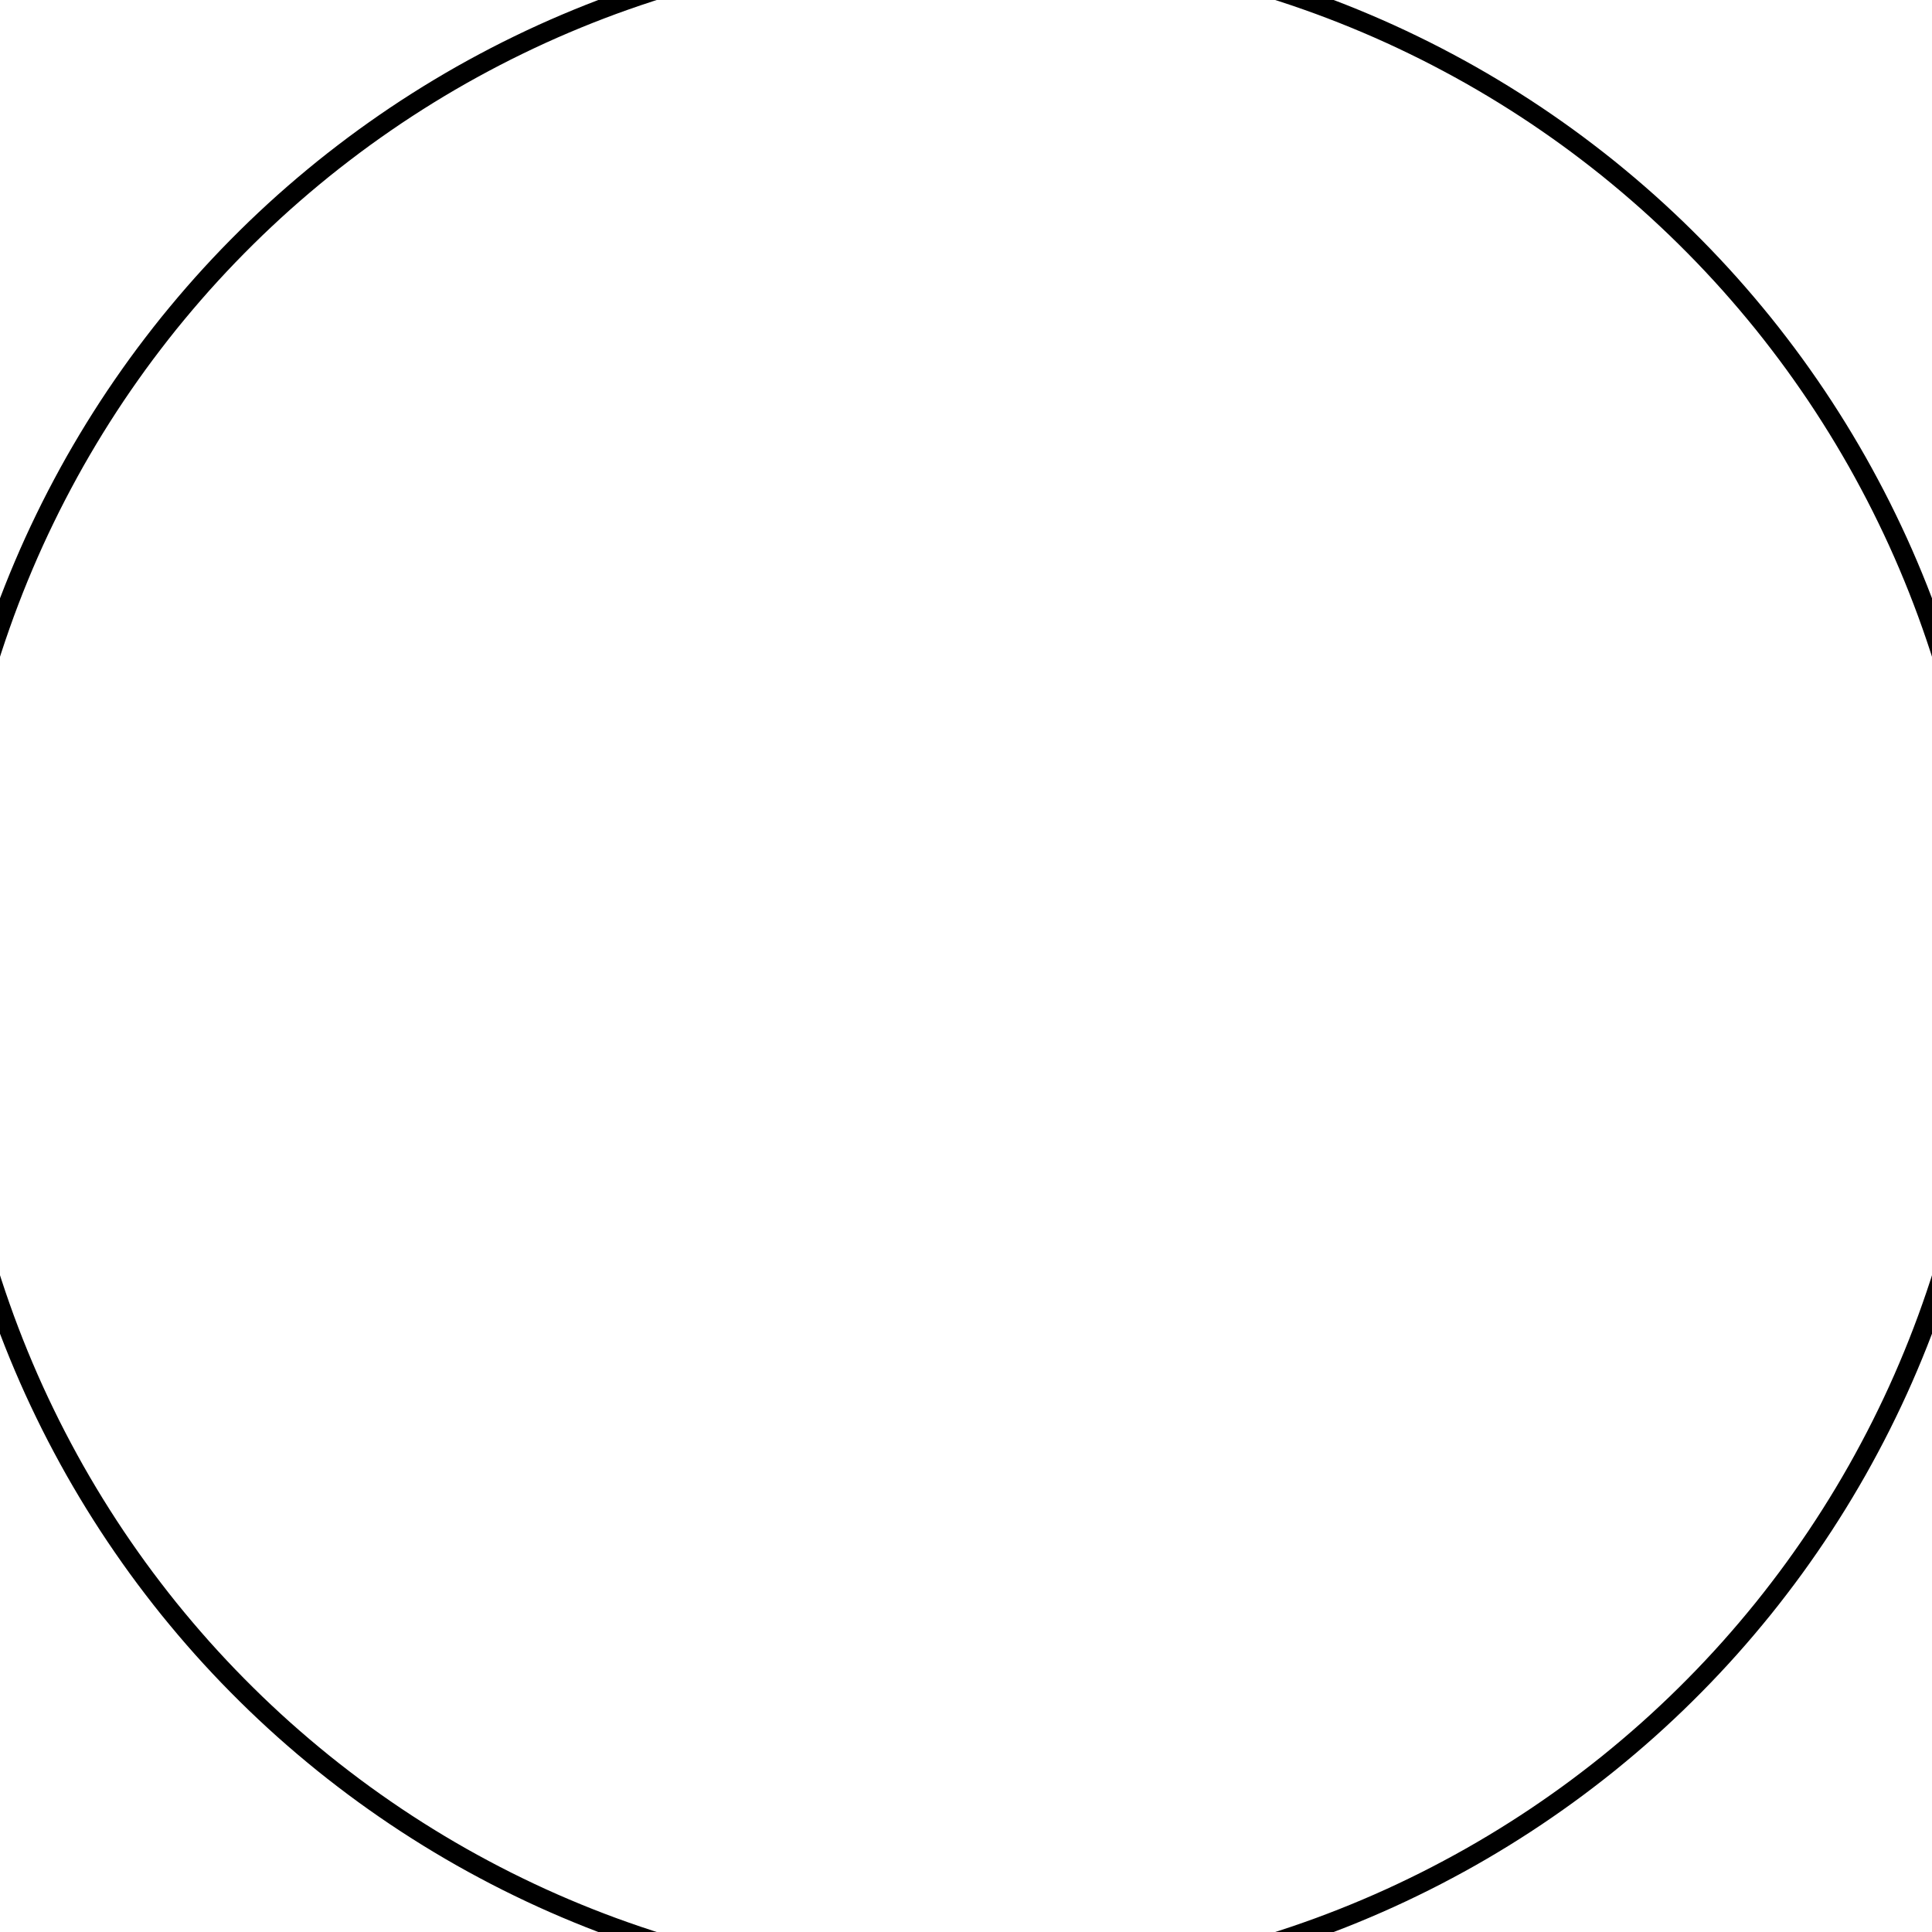
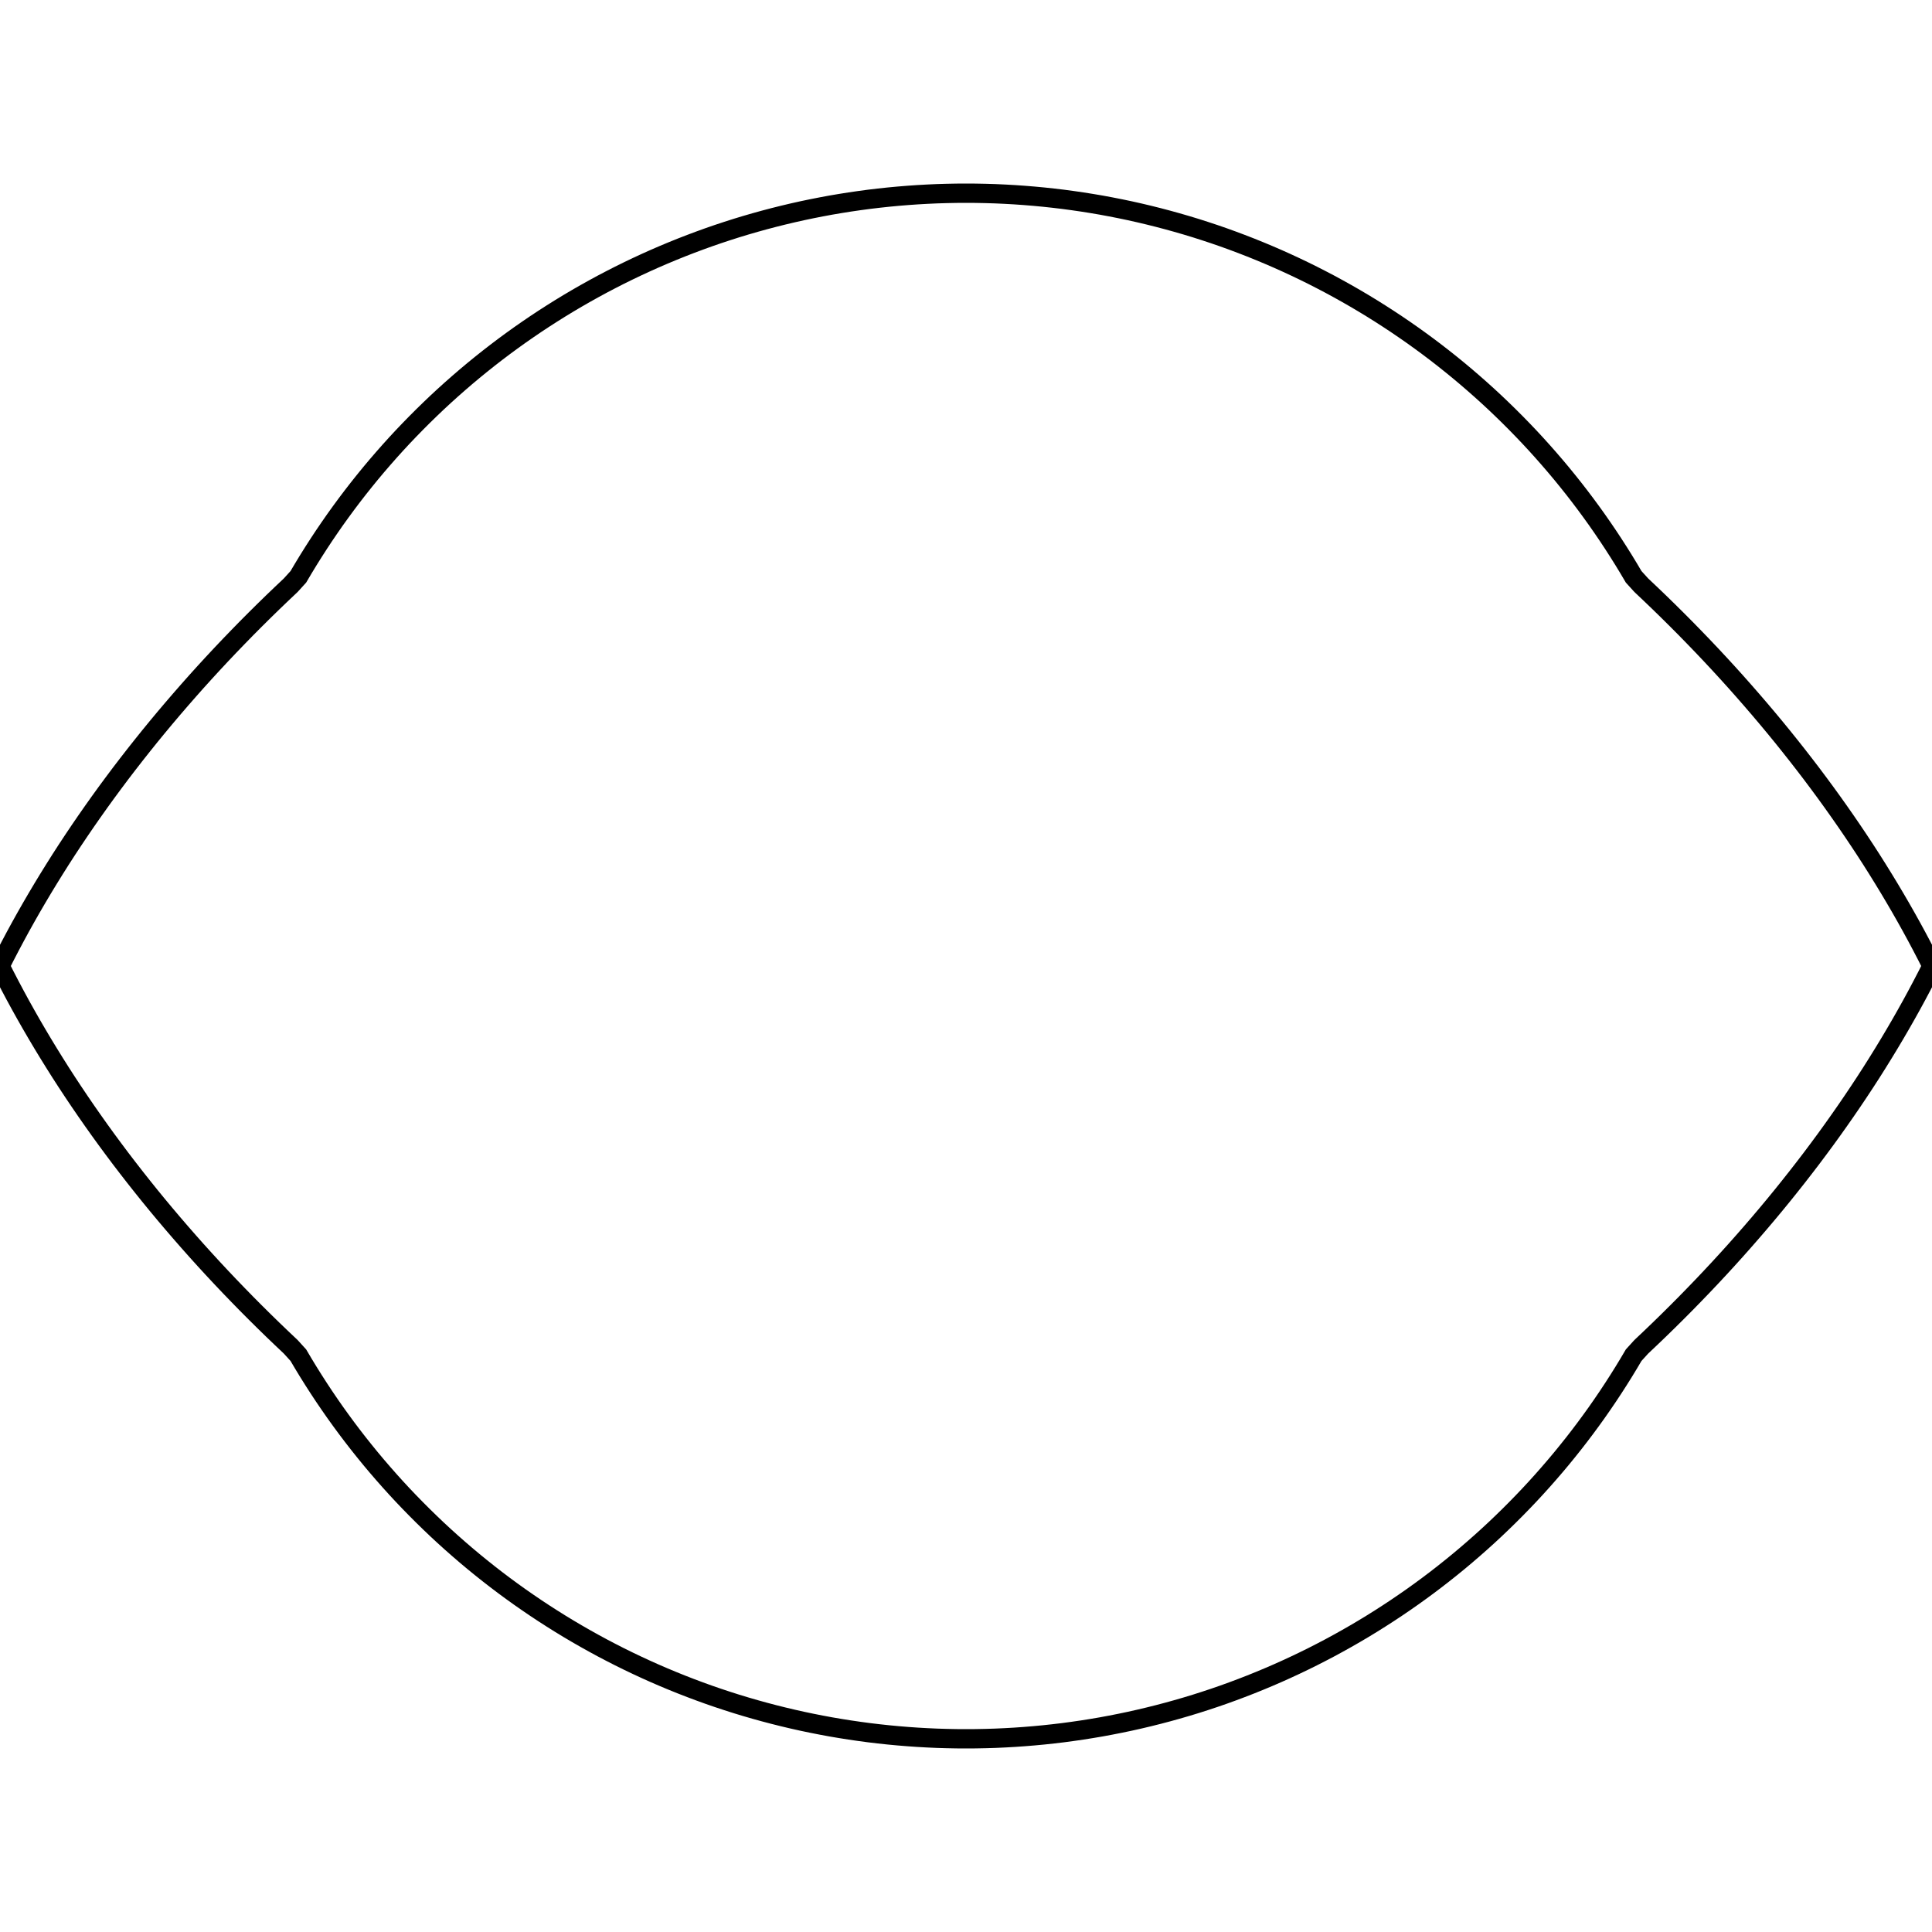
<svg height="100" width="100">
-   <polyline points="50.0,103.0 50.666,102.996 51.332,102.983 51.998,102.962 52.663,102.933 53.328,102.895 53.992,102.849 54.656,102.795 55.319,102.732 55.981,102.661 56.643,102.582 57.303,102.494 57.962,102.399 58.62,102.294 59.276,102.182 59.931,102.061 60.585,101.932 61.236,101.795 61.886,101.65 62.534,101.496 63.181,101.335 63.825,101.165 64.466,100.987 65.106,100.802 65.743,100.608 66.378,100.406 67.01,100.196 67.639,99.978 68.266,99.753 68.89,99.519 69.511,99.278 70.128,99.029 70.743,98.772 71.354,98.508 71.962,98.236 72.566,97.956 73.167,97.668 73.764,97.374 74.358,97.071 74.947,96.761 75.533,96.444 76.115,96.12 76.692,95.788 77.265,95.449 77.834,95.103 78.399,94.749 78.959,94.389 79.514,94.022 80.065,93.647 80.611,93.266 81.153,92.878 81.689,92.483 82.22,92.081 82.747,91.673 83.268,91.259 83.783,90.837 84.294,90.409 84.799,89.975 85.299,89.535 85.793,89.088 86.281,88.635 86.764,88.176 87.24,87.711 87.711,87.24 88.176,86.764 88.635,86.281 89.088,85.793 89.535,85.299 89.975,84.799 90.409,84.294 90.837,83.783 91.259,83.268 91.673,82.747 92.081,82.22 92.483,81.689 92.878,81.153 93.266,80.611 93.647,80.065 94.022,79.514 94.389,78.959 94.749,78.399 95.103,77.834 95.449,77.265 95.788,76.692 96.12,76.115 96.444,75.533 96.761,74.947 97.071,74.358 97.374,73.764 97.668,73.167 97.956,72.566 98.236,71.962 98.508,71.354 98.772,70.743 99.029,70.128 99.278,69.511 99.519,68.89 99.753,68.266 99.978,67.639 100.196,67.01 100.406,66.378 100.608,65.743 100.802,65.106 100.987,64.466 101.165,63.825 101.335,63.181 101.496,62.534 101.65,61.886 101.795,61.236 101.932,60.585 102.061,59.931 102.182,59.276 102.294,58.62 102.399,57.962 102.494,57.303 102.582,56.643 102.661,55.981 102.732,55.319 102.795,54.656 102.849,53.992 102.895,53.328 102.933,52.663 102.962,51.998 102.983,51.332 102.996,50.666 103.0,50.0 102.996,49.334 102.983,48.668 102.962,48.002 102.933,47.337 102.895,46.672 102.849,46.008 102.795,45.344 102.732,44.681 102.661,44.019 102.582,43.357 102.494,42.697 102.399,42.038 102.294,41.38 102.182,40.724 102.061,40.069 101.932,39.415 101.795,38.764 101.65,38.114 101.496,37.466 101.335,36.819 101.165,36.175 100.987,35.534 100.802,34.894 100.608,34.257 100.406,33.622 100.196,32.99 99.978,32.361 99.753,31.734 99.519,31.11 99.278,30.489 99.029,29.872 98.772,29.257 98.508,28.646 98.236,28.038 97.956,27.434 97.668,26.833 97.374,26.236 97.071,25.642 96.761,25.053 96.444,24.467 96.12,23.885 95.788,23.308 95.449,22.735 95.103,22.166 94.749,21.601 94.389,21.041 94.022,20.486 93.647,19.935 93.266,19.389 92.878,18.847 92.483,18.311 92.081,17.78 91.673,17.253 91.259,16.732 90.837,16.217 90.409,15.706 89.975,15.201 89.535,14.701 89.088,14.207 88.635,13.719 88.176,13.236 87.711,12.76 87.24,12.289 86.764,11.824 86.281,11.365 85.793,10.912 85.299,10.465 84.799,10.025 84.294,9.591 83.783,9.163 83.268,8.741 82.747,8.327 82.22,7.919 81.689,7.517 81.153,7.122 80.611,6.734 80.065,6.353 79.514,5.978 78.959,5.611 78.399,5.251 77.834,4.897 77.265,4.551 76.692,4.212 76.115,3.88 75.533,3.556 74.947,3.239 74.358,2.929 73.764,2.626 73.167,2.332 72.566,2.044 71.962,1.764 71.354,1.492 70.743,1.228 70.128,0.971 69.511,0.722 68.89,0.481 68.266,0.247 67.639,0.022 67.01,-0.196 66.378,-0.406 65.743,-0.608 65.106,-0.802 64.466,-0.987 63.825,-1.165 63.181,-1.335 62.534,-1.496 61.886,-1.65 61.236,-1.795 60.585,-1.932 59.931,-2.061 59.276,-2.182 58.62,-2.294 57.962,-2.399 57.303,-2.494 56.643,-2.582 55.981,-2.661 55.319,-2.732 54.656,-2.795 53.992,-2.849 53.328,-2.895 52.663,-2.933 51.998,-2.962 51.332,-2.983 50.666,-2.996 50,-3.0 49.334,-2.996 48.668,-2.983 48.002,-2.962 47.337,-2.933 46.672,-2.895 46.008,-2.849 45.344,-2.795 44.681,-2.732 44.019,-2.661 43.357,-2.582 42.697,-2.494 42.038,-2.399 41.38,-2.294 40.724,-2.182 40.069,-2.061 39.415,-1.932 38.764,-1.795 38.114,-1.65 37.466,-1.496 36.819,-1.335 36.175,-1.165 35.534,-0.987 34.894,-0.802 34.257,-0.608 33.622,-0.406 32.99,-0.196 32.361,0.022 31.734,0.247 31.11,0.481 30.489,0.722 29.872,0.971 29.257,1.228 28.646,1.492 28.038,1.764 27.434,2.044 26.833,2.332 26.236,2.626 25.642,2.929 25.053,3.239 24.467,3.556 23.885,3.88 23.308,4.212 22.735,4.551 22.166,4.897 21.601,5.251 21.041,5.611 20.486,5.978 19.935,6.353 19.389,6.734 18.847,7.122 18.311,7.517 17.78,7.919 17.253,8.327 16.732,8.741 16.217,9.163 15.706,9.591 15.201,10.025 14.701,10.465 14.207,10.912 13.719,11.365 13.236,11.824 12.76,12.289 12.289,12.76 11.824,13.236 11.365,13.719 10.912,14.207 10.465,14.701 10.025,15.201 9.591,15.706 9.163,16.217 8.741,16.732 8.327,17.253 7.919,17.78 7.517,18.311 7.122,18.847 6.734,19.389 6.353,19.935 5.978,20.486 5.611,21.041 5.251,21.601 4.897,22.166 4.551,22.735 4.212,23.308 3.88,23.885 3.556,24.467 3.239,25.053 2.929,25.642 2.626,26.236 2.332,26.833 2.044,27.434 1.764,28.038 1.492,28.646 1.228,29.257 0.971,29.872 0.722,30.489 0.481,31.11 0.247,31.734 0.022,32.361 -0.196,32.99 -0.406,33.622 -0.608,34.257 -0.802,34.894 -0.987,35.534 -1.165,36.175 -1.335,36.819 -1.496,37.466 -1.65,38.114 -1.795,38.764 -1.932,39.415 -2.061,40.069 -2.182,40.724 -2.294,41.38 -2.399,42.038 -2.494,42.697 -2.582,43.357 -2.661,44.019 -2.732,44.681 -2.795,45.344 -2.849,46.008 -2.895,46.672 -2.933,47.337 -2.962,48.002 -2.983,48.668 -2.996,49.334 -3.0,50 -2.996,50.666 -2.983,51.332 -2.962,51.998 -2.933,52.663 -2.895,53.328 -2.849,53.992 -2.795,54.656 -2.732,55.319 -2.661,55.981 -2.582,56.643 -2.494,57.303 -2.399,57.962 -2.294,58.62 -2.182,59.276 -2.061,59.931 -1.932,60.585 -1.795,61.236 -1.65,61.886 -1.496,62.534 -1.335,63.181 -1.165,63.825 -0.987,64.466 -0.802,65.106 -0.608,65.743 -0.406,66.378 -0.196,67.01 0.022,67.639 0.247,68.266 0.481,68.89 0.722,69.511 0.971,70.128 1.228,70.743 1.492,71.354 1.764,71.962 2.044,72.566 2.332,73.167 2.626,73.764 2.929,74.358 3.239,74.947 3.556,75.533 3.88,76.115 4.212,76.692 4.551,77.265 4.897,77.834 5.251,78.399 5.611,78.959 5.978,79.514 6.353,80.065 6.734,80.611 7.122,81.153 7.517,81.689 7.919,82.22 8.327,82.747 8.741,83.268 9.163,83.783 9.591,84.294 10.025,84.799 10.465,85.299 10.912,85.793 11.365,86.281 11.824,86.764 12.289,87.24 12.76,87.711 13.236,88.176 13.719,88.635 14.207,89.088 14.701,89.535 15.201,89.975 15.706,90.409 16.217,90.837 16.732,91.259 17.253,91.673 17.78,92.081 18.311,92.483 18.847,92.878 19.389,93.266 19.935,93.647 20.486,94.022 21.041,94.389 21.601,94.749 22.166,95.103 22.735,95.449 23.308,95.788 23.885,96.12 24.467,96.444 25.053,96.761 25.642,97.071 26.236,97.374 26.833,97.668 27.434,97.956 28.038,98.236 28.646,98.508 29.257,98.772 29.872,99.029 30.489,99.278 31.11,99.519 31.734,99.753 32.361,99.978 32.99,100.196 33.622,100.406 34.257,100.608 34.894,100.802 35.534,100.987 36.175,101.165 36.819,101.335 37.466,101.496 38.114,101.65 38.764,101.795 39.415,101.932 40.069,102.061 40.724,102.182 41.38,102.294 42.038,102.399 42.697,102.494 43.357,102.582 44.019,102.661 44.681,102.732 45.344,102.795 46.008,102.849 46.672,102.895 47.337,102.933 48.002,102.962 48.668,102.983 49.334,102.996 50,103.0 " fill="none" stroke="black" />
+   <polyline points="100.0,50.0 99.746,50.503 99.485,51.005 99.218,51.508 98.945,52.01 98.665,52.512 98.38,53.013 98.088,53.514 97.791,54.014 97.487,54.514 97.178,55.013 96.863,55.512 96.542,56.009 96.215,56.505 95.882,57.001 95.544,57.495 95.2,57.988 94.851,58.48 94.496,58.971 94.135,59.46 93.77,59.948 93.398,60.434 93.022,60.918 92.64,61.401 92.254,61.882 91.862,62.361 91.465,62.838 91.063,63.313 90.656,63.786 90.245,64.256 89.829,64.725 89.408,65.191 88.982,65.655 88.552,66.116 88.117,66.575 87.677,67.031 87.234,67.485 86.786,67.935 86.334,68.383 85.878,68.828 85.417,69.27 84.953,69.709 84.557,70.145 84.301,70.578 84.04,71.007 83.773,71.433 83.501,71.856 83.224,72.275 82.941,72.691 82.654,73.103 82.361,73.511 82.063,73.916 81.76,74.317 81.452,74.714 81.138,75.108 80.821,75.497 80.498,75.882 80.17,76.263 79.838,76.64 79.501,77.013 79.159,77.382 78.812,77.746 78.461,78.106 78.106,78.461 77.746,78.812 77.382,79.159 77.013,79.501 76.64,79.838 76.263,80.17 75.882,80.498 75.497,80.821 75.108,81.138 74.714,81.452 74.317,81.76 73.916,82.063 73.511,82.361 73.103,82.654 72.691,82.941 72.275,83.224 71.856,83.501 71.433,83.773 71.007,84.04 70.578,84.301 70.145,84.557 69.709,84.807 69.27,85.052 68.828,85.292 68.383,85.525 67.935,85.754 67.485,85.976 67.031,86.193 66.575,86.404 66.116,86.61 65.655,86.809 65.191,87.003 64.725,87.191 64.256,87.373 63.786,87.549 63.313,87.72 62.838,87.884 62.361,88.042 61.882,88.195 61.401,88.341 60.918,88.481 60.434,88.615 59.948,88.743 59.46,88.865 58.971,88.981 58.48,89.091 57.988,89.194 57.495,89.291 57.001,89.383 56.505,89.467 56.009,89.546 55.512,89.618 55.013,89.685 54.514,89.744 54.014,89.798 53.514,89.845 53.013,89.886 52.512,89.921 52.01,89.949 51.508,89.972 51.005,89.987 50.503,89.997 50.0,90.0 49.497,89.997 48.995,89.987 48.492,89.972 47.99,89.949 47.488,89.921 46.987,89.886 46.486,89.845 45.986,89.798 45.486,89.744 44.987,89.685 44.488,89.618 43.991,89.546 43.495,89.467 42.999,89.383 42.505,89.291 42.012,89.194 41.52,89.091 41.029,88.981 40.54,88.865 40.052,88.743 39.566,88.615 39.082,88.481 38.599,88.341 38.118,88.195 37.639,88.042 37.162,87.884 36.687,87.72 36.214,87.549 35.744,87.373 35.275,87.191 34.809,87.003 34.345,86.809 33.884,86.61 33.425,86.404 32.969,86.193 32.515,85.976 32.065,85.754 31.617,85.525 31.172,85.292 30.73,85.052 30.291,84.807 29.855,84.557 29.422,84.301 28.993,84.04 28.567,83.773 28.144,83.501 27.725,83.224 27.309,82.941 26.897,82.654 26.489,82.361 26.084,82.063 25.683,81.76 25.286,81.452 24.892,81.138 24.503,80.821 24.118,80.498 23.737,80.17 23.36,79.838 22.987,79.501 22.618,79.159 22.254,78.812 21.894,78.461 21.539,78.106 21.188,77.746 20.841,77.382 20.499,77.013 20.162,76.64 19.83,76.263 19.502,75.882 19.179,75.497 18.862,75.108 18.548,74.714 18.24,74.317 17.937,73.916 17.639,73.511 17.346,73.103 17.059,72.691 16.776,72.275 16.499,71.856 16.227,71.433 15.96,71.007 15.699,70.578 15.443,70.145 15.047,69.709 14.583,69.27 14.122,68.828 13.666,68.383 13.214,67.935 12.766,67.485 12.323,67.031 11.883,66.575 11.448,66.116 11.018,65.655 10.592,65.191 10.171,64.725 9.755,64.256 9.344,63.786 8.937,63.313 8.535,62.838 8.138,62.361 7.746,61.882 7.36,61.401 6.978,60.918 6.602,60.434 6.23,59.948 5.865,59.46 5.504,58.971 5.149,58.48 4.8,57.988 4.456,57.495 4.118,57.001 3.785,56.505 3.458,56.009 3.137,55.512 2.822,55.013 2.513,54.514 2.209,54.014 1.912,53.514 1.62,53.013 1.335,52.512 1.055,52.01 0.782,51.508 0.515,51.005 0.254,50.503 0.0,50 0.254,49.497 0.515,48.995 0.782,48.492 1.055,47.99 1.335,47.488 1.62,46.987 1.912,46.486 2.209,45.986 2.513,45.486 2.822,44.987 3.137,44.488 3.458,43.991 3.785,43.495 4.118,42.999 4.456,42.505 4.8,42.012 5.149,41.52 5.504,41.029 5.865,40.54 6.23,40.052 6.602,39.566 6.978,39.082 7.36,38.599 7.746,38.118 8.138,37.639 8.535,37.162 8.937,36.687 9.344,36.214 9.755,35.744 10.171,35.275 10.592,34.809 11.018,34.345 11.448,33.884 11.883,33.425 12.323,32.969 12.766,32.515 13.214,32.065 13.666,31.617 14.122,31.172 14.583,30.73 15.047,30.291 15.443,29.855 15.699,29.422 15.96,28.993 16.227,28.567 16.499,28.144 16.776,27.725 17.059,27.309 17.346,26.897 17.639,26.489 17.937,26.084 18.24,25.683 18.548,25.286 18.862,24.892 19.179,24.503 19.502,24.118 19.83,23.737 20.162,23.36 20.499,22.987 20.841,22.618 21.188,22.254 21.539,21.894 21.894,21.539 22.254,21.188 22.618,20.841 22.987,20.499 23.36,20.162 23.737,19.83 24.118,19.502 24.503,19.179 24.892,18.862 25.286,18.548 25.683,18.24 26.084,17.937 26.489,17.639 26.897,17.346 27.309,17.059 27.725,16.776 28.144,16.499 28.567,16.227 28.993,15.96 29.422,15.699 29.855,15.443 30.291,15.193 30.73,14.948 31.172,14.708 31.617,14.475 32.065,14.246 32.515,14.024 32.969,13.807 33.425,13.596 33.884,13.39 34.345,13.191 34.809,12.997 35.275,12.809 35.744,12.627 36.214,12.451 36.687,12.28 37.162,12.116 37.639,11.958 38.118,11.805 38.599,11.659 39.082,11.519 39.566,11.385 40.052,11.257 40.54,11.135 41.029,11.019 41.52,10.909 42.012,10.806 42.505,10.709 42.999,10.617 43.495,10.533 43.991,10.454 44.488,10.382 44.987,10.315 45.486,10.256 45.986,10.202 46.486,10.155 46.987,10.114 47.488,10.079 47.99,10.051 48.492,10.028 48.995,10.013 49.497,10.003 50,10.0 50.503,10.003 51.005,10.013 51.508,10.028 52.01,10.051 52.512,10.079 53.013,10.114 53.514,10.155 54.014,10.202 54.514,10.256 55.013,10.315 55.512,10.382 56.009,10.454 56.505,10.533 57.001,10.617 57.495,10.709 57.988,10.806 58.48,10.909 58.971,11.019 59.46,11.135 59.948,11.257 60.434,11.385 60.918,11.519 61.401,11.659 61.882,11.805 62.361,11.958 62.838,12.116 63.313,12.28 63.786,12.451 64.256,12.627 64.725,12.809 65.191,12.997 65.655,13.191 66.116,13.39 66.575,13.596 67.031,13.807 67.485,14.024 67.935,14.246 68.383,14.475 68.828,14.708 69.27,14.948 69.709,15.193 70.145,15.443 70.578,15.699 71.007,15.96 71.433,16.227 71.856,16.499 72.275,16.776 72.691,17.059 73.103,17.346 73.511,17.639 73.916,17.937 74.317,18.24 74.714,18.548 75.108,18.862 75.497,19.179 75.882,19.502 76.263,19.83 76.64,20.162 77.013,20.499 77.382,20.841 77.746,21.188 78.106,21.539 78.461,21.894 78.812,22.254 79.159,22.618 79.501,22.987 79.838,23.36 80.17,23.737 80.498,24.118 80.821,24.503 81.138,24.892 81.452,25.286 81.76,25.683 82.063,26.084 82.361,26.489 82.654,26.897 82.941,27.309 83.224,27.725 83.501,28.144 83.773,28.567 84.04,28.993 84.301,29.422 84.557,29.855 84.953,30.291 85.417,30.73 85.878,31.172 86.334,31.617 86.786,32.065 87.234,32.515 87.677,32.969 88.117,33.425 88.552,33.884 88.982,34.345 89.408,34.809 89.829,35.275 90.245,35.744 90.656,36.214 91.063,36.687 91.465,37.162 91.862,37.639 92.254,38.118 92.64,38.599 93.022,39.082 93.398,39.566 93.77,40.052 94.135,40.54 94.496,41.029 94.851,41.52 95.2,42.012 95.544,42.505 95.882,42.999 96.215,43.495 96.542,43.991 96.863,44.488 97.178,44.987 97.487,45.486 97.791,45.986 98.088,46.486 98.38,46.987 98.665,47.488 98.945,47.99 99.218,48.492 99.485,48.995 99.746,49.497 100.0,50 " fill="none" stroke="black" />
</svg>
